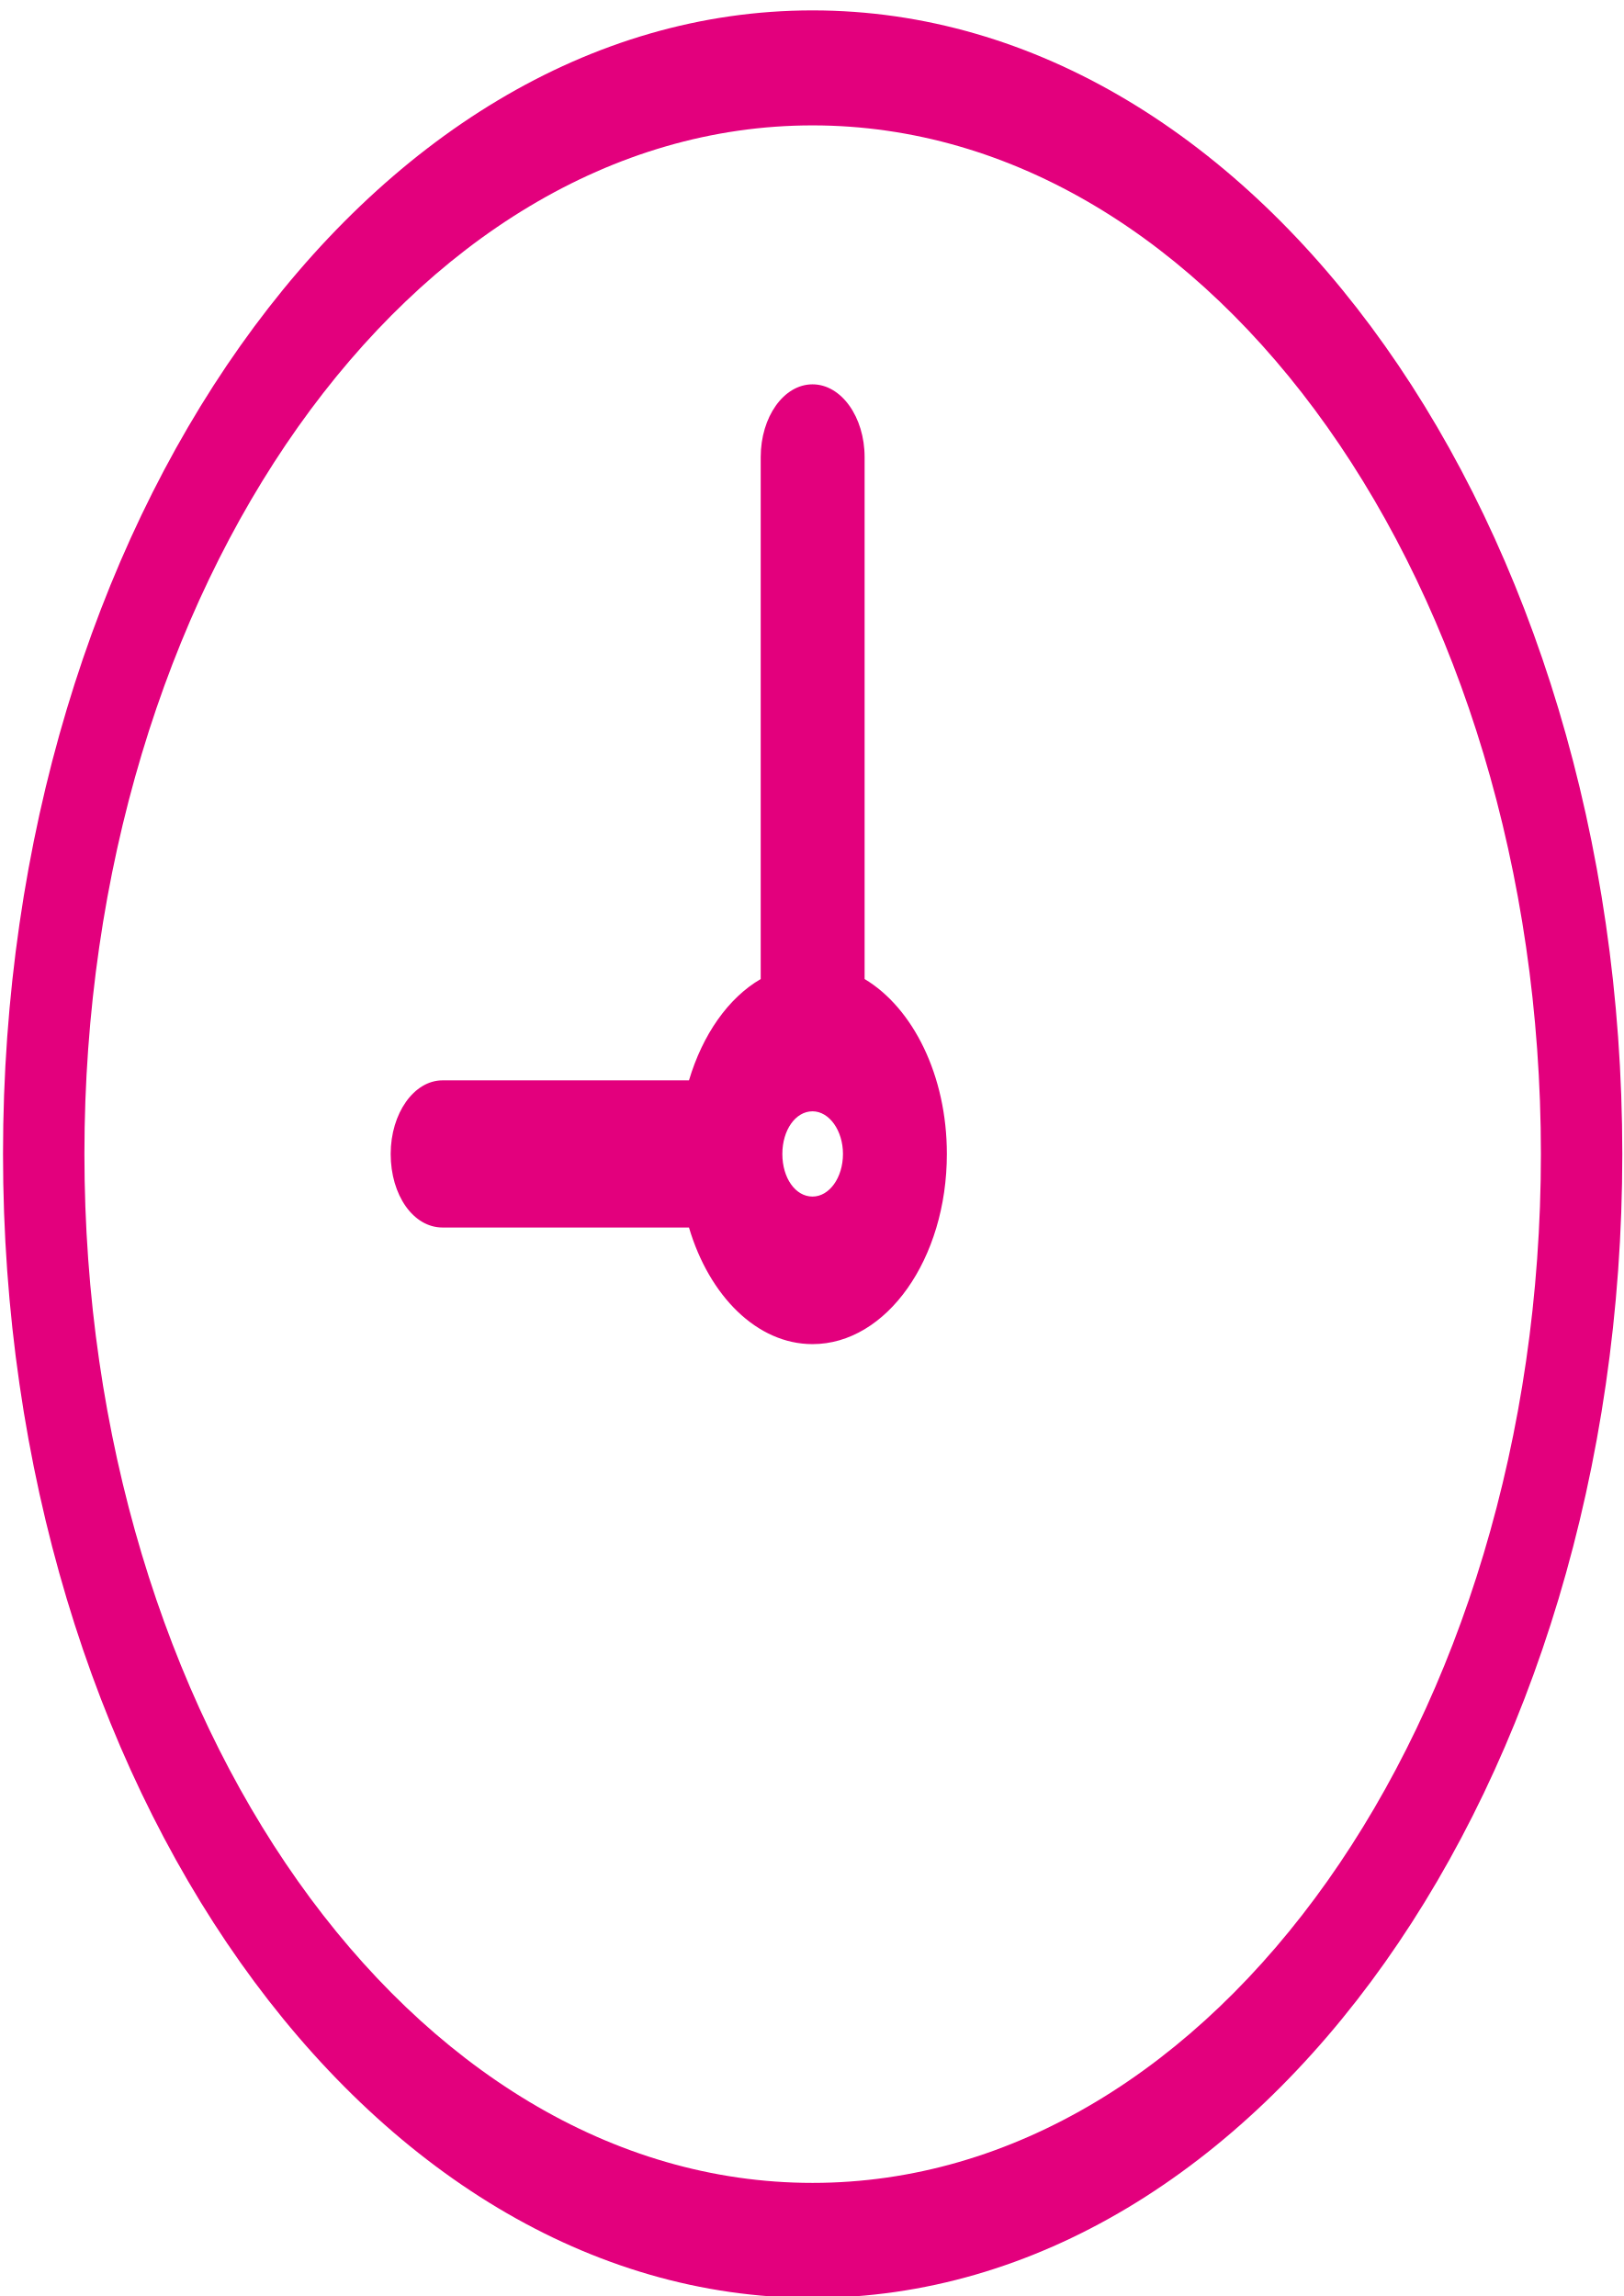
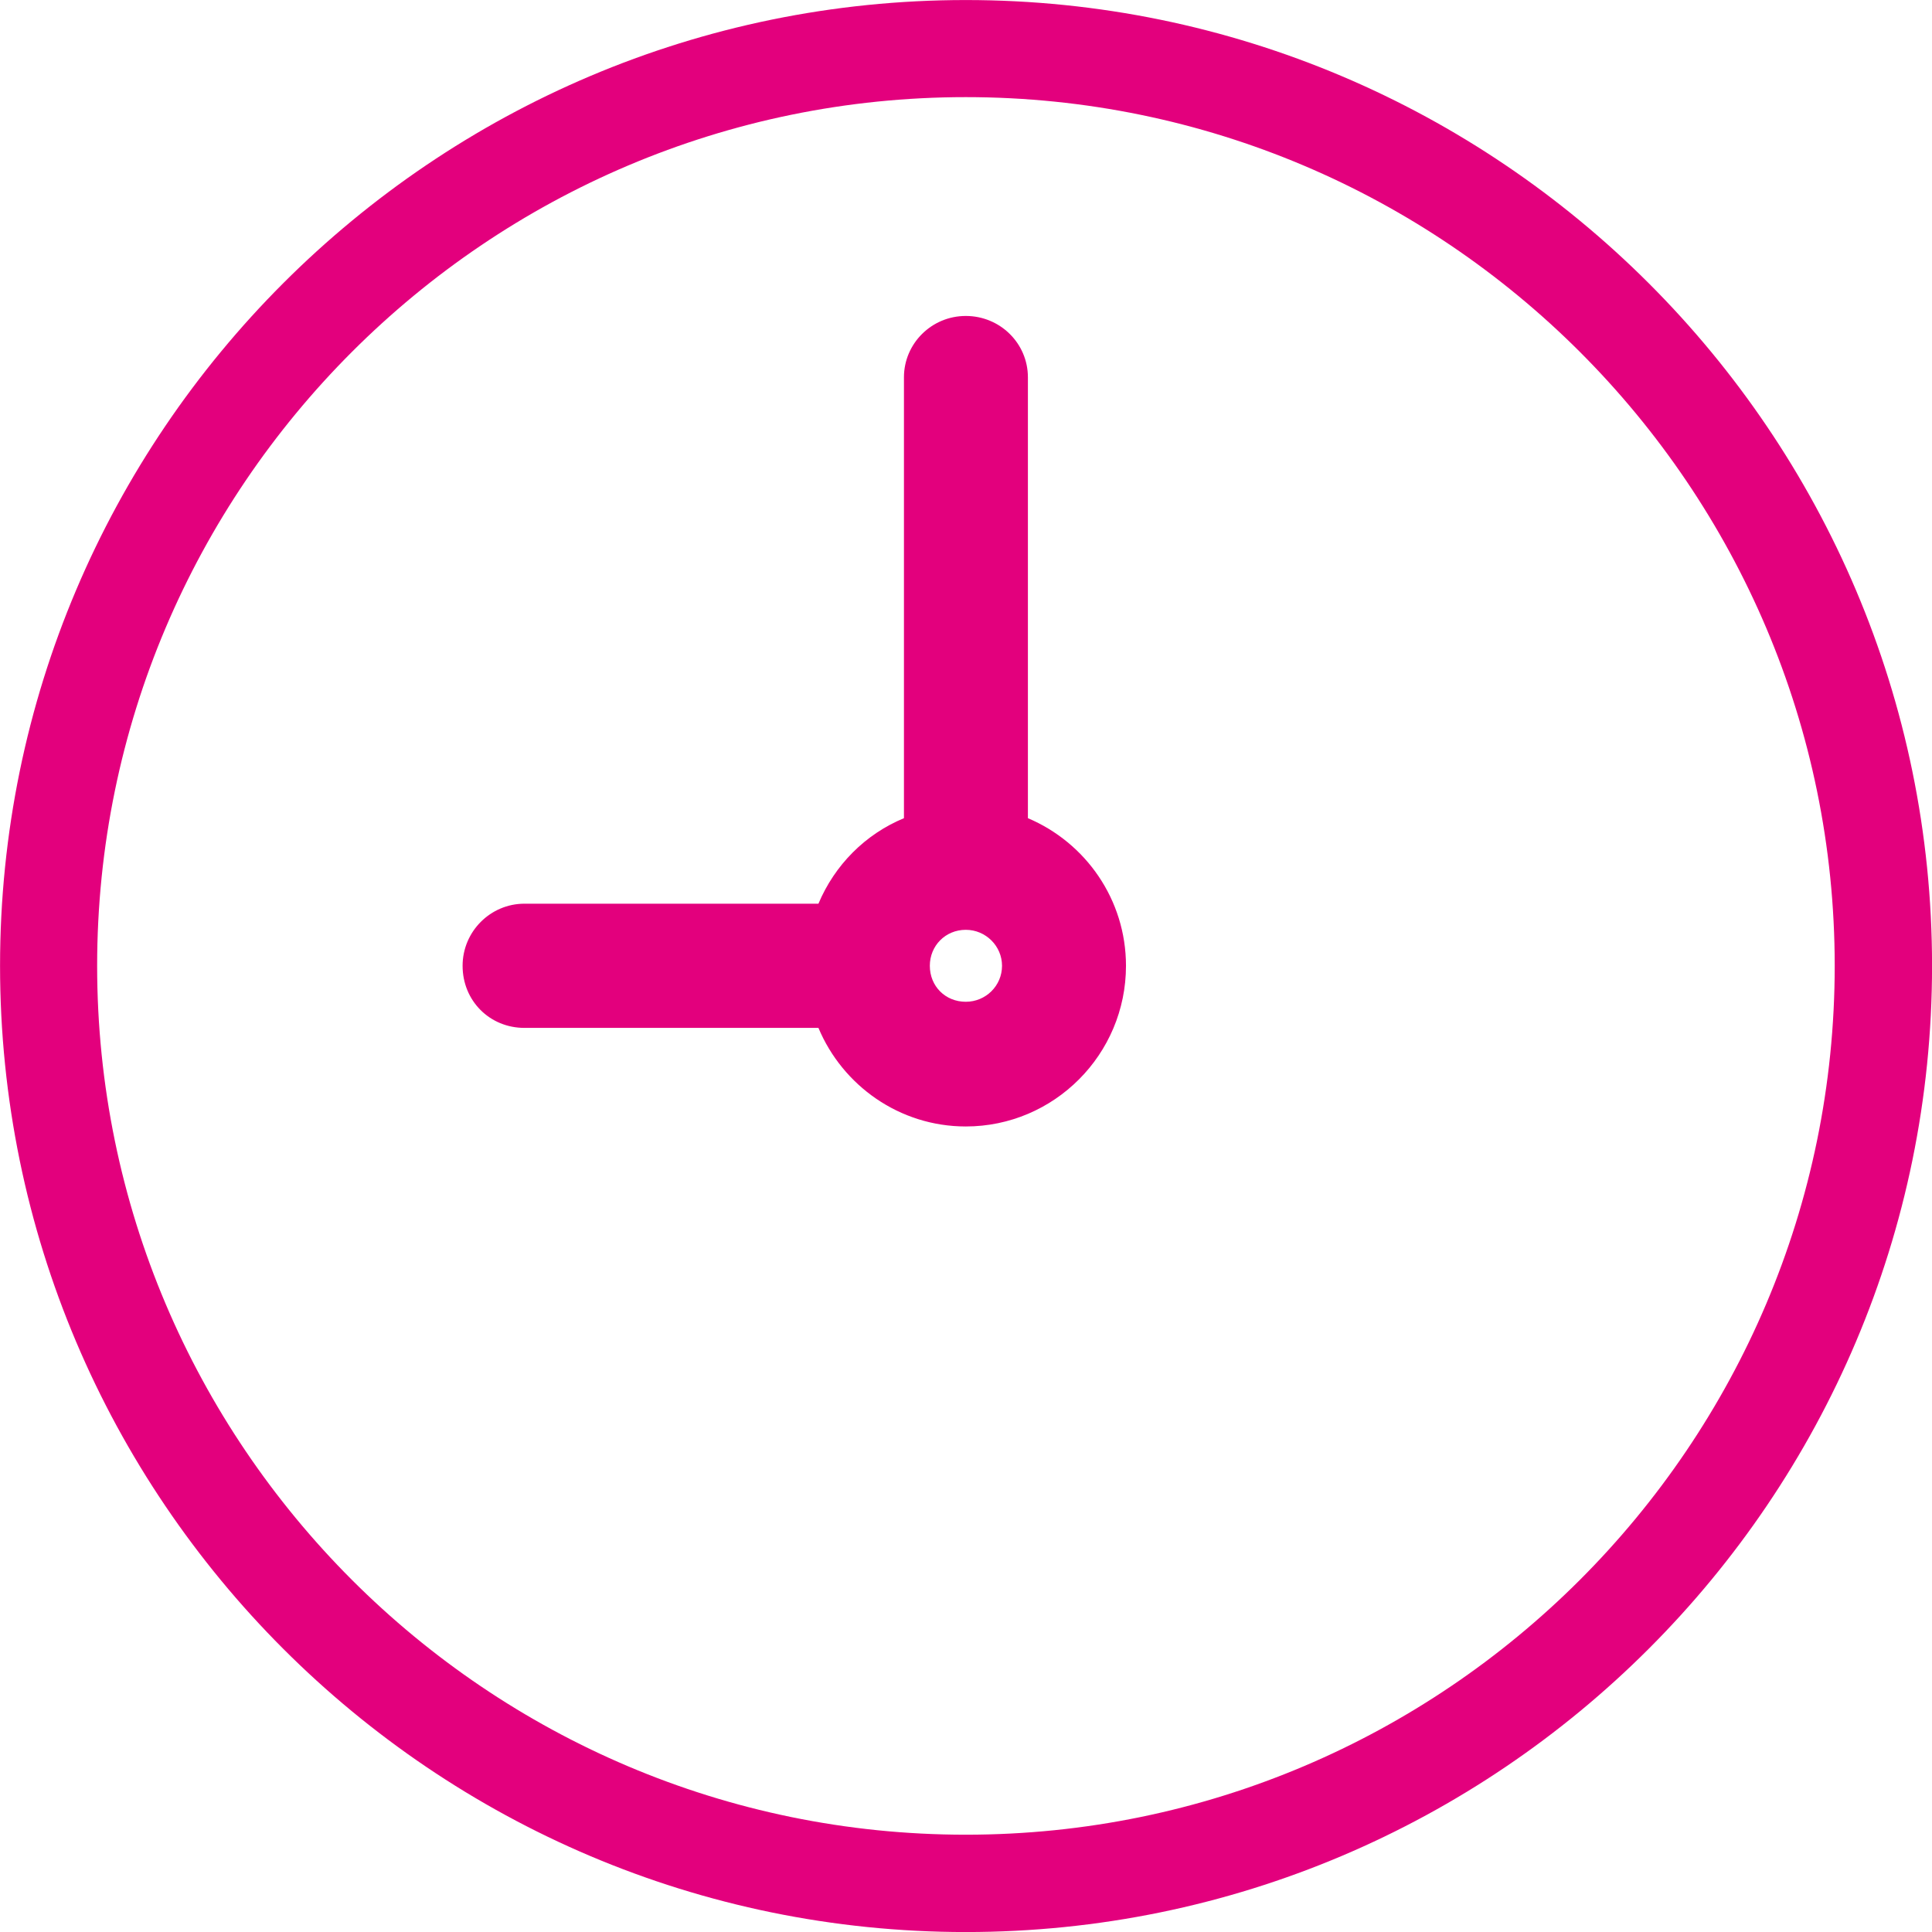
- <svg xmlns="http://www.w3.org/2000/svg" width="210mm" height="297mm" viewBox="0 0 210 297" version="1.1" id="svg1793">
-   <defs id="defs1790" />
-   <g id="layer1">
-     <path style="display:inline;fill:#e3007d;fill-opacity:1;fill-rule:nonzero;stroke:none;stroke-width:11.202" d="m 105.086,16.219 c -51.906,0 -94.168,59.711 -94.168,133.049 0,73.39 42.261,133.101 94.168,133.101 51.943,0 94.205,-59.711 94.205,-133.101 0,-73.338 -42.261,-133.049 -94.205,-133.049 m 0,281.026 C 47.364,297.246 0.39,230.877 0.39,149.269 0.39,67.712 47.364,1.344 105.086,1.344 c 57.76,0 104.733,66.369 104.733,147.925 0,81.608 -46.973,147.977 -104.733,147.977" id="path128" />
-     <path style="display:inline;fill:#e3007d;fill-opacity:1;fill-rule:nonzero;stroke:none;stroke-width:11.202" d="m 105.086,143.755 c 2.172,0 3.939,2.499 3.939,5.513 0,3.069 -1.766,5.514 -3.939,5.514 -2.209,0 -3.902,-2.393 -3.902,-5.514 0,-3.069 1.694,-5.513 3.902,-5.513 m 6.737,-17.112 V 59.13 c 0,-5.201 -3.019,-9.414 -6.737,-9.414 -3.718,0 -6.7,4.213 -6.7,9.414 V 126.643 c -4.197,2.446 -7.51,7.178 -9.277,13.107 h -31.88 c -3.681,0 -6.7,4.265 -6.7,9.518 0,5.357 2.945,9.518 6.7,9.518 h 31.88 c 2.613,8.842 8.798,15.084 15.977,15.084 9.572,0 17.376,-11.027 17.376,-24.602 0,-10.142 -4.381,-18.88 -10.639,-22.625" id="path126" />
+ <svg xmlns="http://www.w3.org/2000/svg" width="7.84mm" height="7.84mm" viewBox="0 0 7.84 7.84" version="1.1" id="svg1877">
+   <defs id="defs1874" />
+   <g id="layer1" transform="translate(179.8892,-27.88684)">
+     <path style="fill:#e3007d;fill-opacity:1;fill-rule:nonzero;stroke:none;stroke-width:0.353" d="m -175.97,31.66 c 0.081,0 0.147,0.066 0.147,0.146 0,0.081 -0.066,0.146 -0.147,0.146 -0.083,0 -0.146,-0.063 -0.146,-0.146 0,-0.081 0.063,-0.146 0.146,-0.146 m 0.252,-0.453 v -1.789 c 0,-0.138 -0.113,-0.249 -0.252,-0.249 -0.139,0 -0.251,0.112 -0.251,0.249 v 1.789 c -0.157,0.065 -0.281,0.19 -0.347,0.347 h -1.193 c -0.138,0 -0.251,0.113 -0.251,0.252 0,0.142 0.11,0.252 0.251,0.252 h 1.193 c 0.098,0.234 0.329,0.4 0.598,0.4 0.358,0 0.65,-0.292 0.65,-0.652 0,-0.269 -0.164,-0.5 -0.398,-0.599" id="path126" />
+     <path style="fill:#e3007d;fill-opacity:1;fill-rule:nonzero;stroke:none;stroke-width:0.353" d="m -175.97,28.281 c -1.943,0 -3.525,1.582 -3.525,3.525 0,1.944 1.582,3.526 3.525,3.526 1.944,0 3.526,-1.582 3.526,-3.526 0,-1.943 -1.582,-3.525 -3.526,-3.525 m 0,7.446 c -2.161,0 -3.919,-1.758 -3.919,-3.921 0,-2.161 1.758,-3.919 3.919,-3.919 2.162,0 3.921,1.758 3.921,3.919 0,2.162 -1.758,3.921 -3.921,3.921" id="path128" />
  </g>
-   <g id="g1797" />
</svg>
